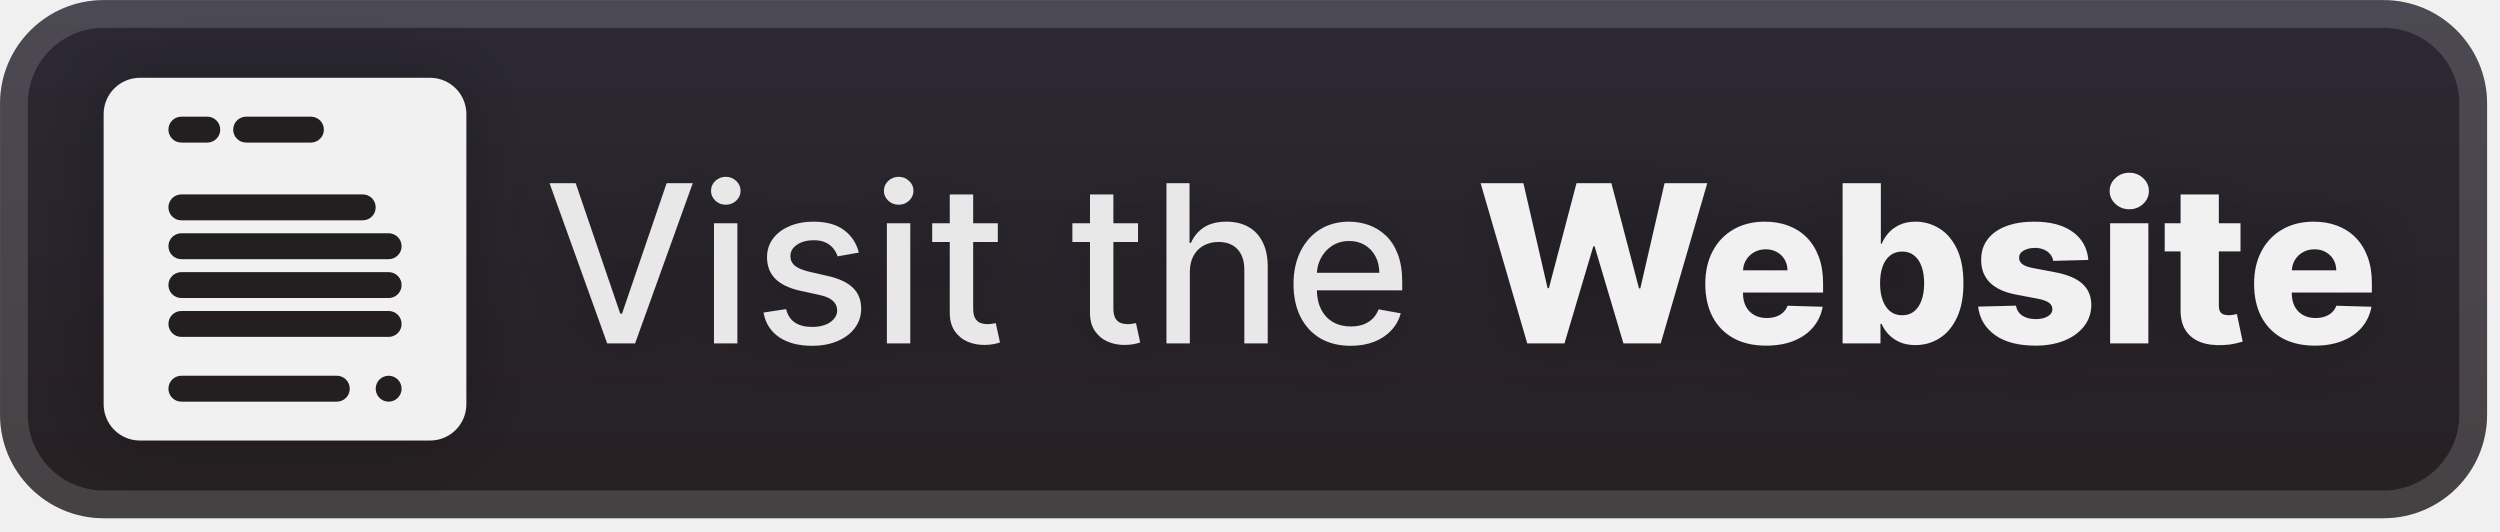
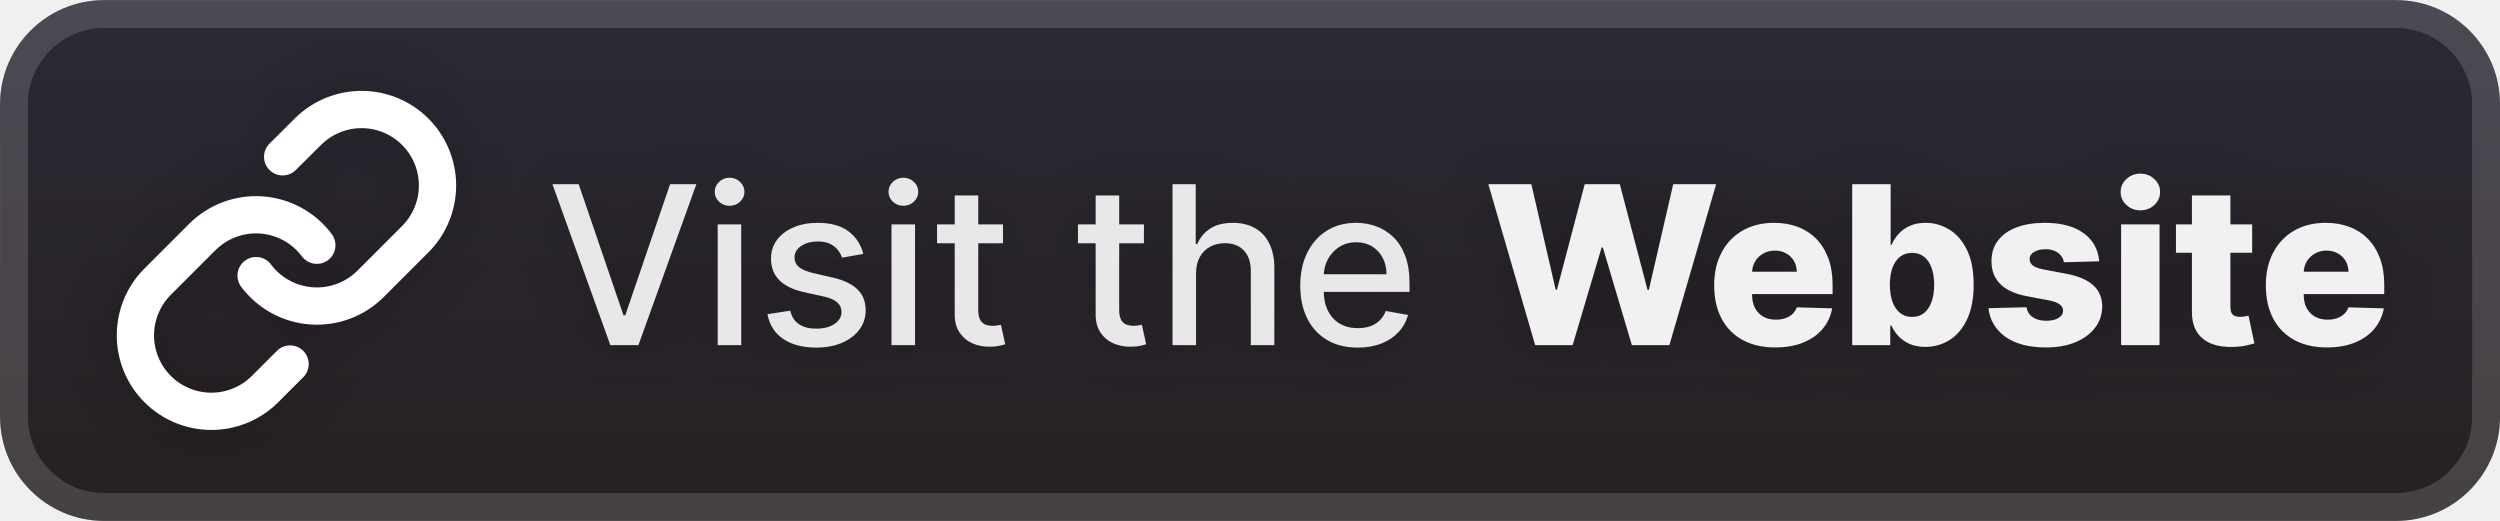
- <svg xmlns="http://www.w3.org/2000/svg" width="193" height="41" viewBox="0 0 193 41" fill="none">
+ <svg xmlns="http://www.w3.org/2000/svg" width="192" height="40" viewBox="0 0 192 40" fill="none">
  <g clip-path="url(#clip0_4_124)">
    <rect x="0.002" y="0.007" width="192.001" height="40.001" rx="8" fill="url(#paint0_linear_4_124)" />
    <g filter="url(#filter0_d_4_124)">
-       <path d="M36.003 11.369V31.208C36.003 32.755 34.749 34.008 33.203 34.008H10.802C9.255 34.008 8.002 32.755 8.002 31.208V8.807C8.002 7.261 9.255 6.007 10.802 6.007H29.192H33.203C34.749 6.007 36.003 7.261 36.003 8.807V11.369Z" fill="#F1F1F1" />
-       <path d="M28.003 15.007H14.002C13.449 15.007 13.002 15.455 13.002 16.008C13.002 16.56 13.449 17.008 14.002 17.008H28.003C28.555 17.008 29.003 16.56 29.003 16.008C29.003 15.455 28.555 15.007 28.003 15.007Z" fill="#231F20" />
-       <path d="M30.003 18.008H14.002C13.449 18.008 13.002 18.455 13.002 19.008C13.002 19.56 13.449 20.008 14.002 20.008H30.003C30.555 20.008 31.003 19.56 31.003 19.008C31.003 18.455 30.555 18.008 30.003 18.008Z" fill="#231F20" />
-       <path d="M30.003 21.008H14.002C13.449 21.008 13.002 21.456 13.002 22.008C13.002 22.56 13.449 23.008 14.002 23.008H30.003C30.555 23.008 31.003 22.56 31.003 22.008C31.003 21.456 30.555 21.008 30.003 21.008Z" fill="#231F20" />
-       <path d="M30.003 24.008H14.002C13.449 24.008 13.002 24.456 13.002 25.008C13.002 25.56 13.449 26.008 14.002 26.008H30.003C30.555 26.008 31.003 25.56 31.003 25.008C31.003 24.456 30.555 24.008 30.003 24.008Z" fill="#231F20" />
-       <path d="M26.002 29.008H14.002C13.449 29.008 13.002 29.456 13.002 30.008C13.002 30.561 13.449 31.008 14.002 31.008H26.002C26.555 31.008 27.002 30.561 27.002 30.008C27.002 29.456 26.555 29.008 26.002 29.008Z" fill="#231F20" />
-       <path d="M29.003 30.008C29.003 30.561 29.451 31.008 30.003 31.008C30.555 31.008 31.003 30.561 31.003 30.008C31.003 29.456 30.555 29.008 30.003 29.008C29.451 29.008 29.003 29.456 29.003 30.008Z" fill="#231F20" />
-       <path d="M16.002 9.007H14.002C13.449 9.007 13.002 9.455 13.002 10.007C13.002 10.559 13.449 11.007 14.002 11.007H16.002C16.554 11.007 17.002 10.559 17.002 10.007C17.002 9.455 16.554 9.007 16.002 9.007Z" fill="#231F20" />
-       <path d="M24.003 9.007H19.002C18.45 9.007 18.002 9.455 18.002 10.007C18.002 10.559 18.45 11.007 19.002 11.007H24.003C24.555 11.007 25.003 10.559 25.003 10.007C25.003 9.455 24.555 9.007 24.003 9.007Z" fill="#231F20" />
+       <g clip-path="url(#clip1_4_124)">
+         <path d="M19.667 21.167C20.168 21.836 20.807 22.391 21.541 22.792C22.275 23.193 23.087 23.431 23.921 23.491C24.756 23.551 25.593 23.43 26.377 23.138C27.16 22.846 27.872 22.388 28.463 21.797L31.963 18.297C33.026 17.196 33.614 15.723 33.601 14.193C33.587 12.664 32.974 11.201 31.892 10.119C30.811 9.038 29.348 8.424 27.818 8.411C26.289 8.398 24.815 8.986 23.715 10.048L21.708 12.043" stroke="white" stroke-width="2.86" stroke-linecap="round" stroke-linejoin="round" />
+         <path d="M24.333 18.833C23.832 18.163 23.193 17.609 22.459 17.208C21.725 16.807 20.913 16.569 20.079 16.509C19.245 16.449 18.407 16.57 17.623 16.862C16.84 17.154 16.128 17.612 15.537 18.203L12.037 21.703C10.974 22.803 10.386 24.277 10.399 25.806C10.413 27.336 11.026 28.799 12.108 29.881C13.189 30.962 14.652 31.576 16.182 31.589C17.711 31.602 19.185 31.014 20.285 29.952L22.28 27.957" stroke="white" stroke-width="2.86" stroke-linecap="round" stroke-linejoin="round" />
+       </g>
    </g>
    <g filter="url(#filter1_d_4_124)">
      <path d="M44.442 14.144L47.883 24.214H48.022L51.463 14.144H53.48L49.03 26.508H46.875L42.426 14.144H44.442ZM55.12 26.508V17.235H56.925V26.508H55.12ZM56.032 15.804C55.718 15.804 55.448 15.7 55.223 15.49C55.001 15.277 54.891 15.023 54.891 14.73C54.891 14.432 55.001 14.178 55.223 13.969C55.448 13.756 55.718 13.649 56.032 13.649C56.346 13.649 56.613 13.756 56.835 13.969C57.06 14.178 57.173 14.432 57.173 14.73C57.173 15.023 57.06 15.277 56.835 15.49C56.613 15.7 56.346 15.804 56.032 15.804ZM66.302 19.499L64.666 19.789C64.598 19.579 64.489 19.38 64.34 19.191C64.195 19.002 63.998 18.847 63.748 18.726C63.499 18.605 63.187 18.545 62.813 18.545C62.302 18.545 61.875 18.66 61.533 18.889C61.191 19.114 61.02 19.406 61.02 19.764C61.02 20.074 61.134 20.324 61.364 20.513C61.593 20.702 61.964 20.857 62.475 20.978L63.948 21.316C64.801 21.513 65.437 21.817 65.855 22.227C66.274 22.638 66.483 23.171 66.483 23.827C66.483 24.383 66.322 24.878 66 25.312C65.682 25.743 65.237 26.081 64.666 26.326C64.099 26.572 63.441 26.695 62.692 26.695C61.654 26.695 60.806 26.473 60.15 26.031C59.494 25.584 59.092 24.95 58.943 24.129L60.688 23.863C60.796 24.318 61.02 24.662 61.358 24.896C61.696 25.125 62.137 25.24 62.68 25.24C63.272 25.24 63.744 25.117 64.099 24.872C64.453 24.622 64.63 24.318 64.63 23.96C64.63 23.67 64.521 23.427 64.304 23.23C64.091 23.032 63.763 22.884 63.32 22.783L61.75 22.439C60.885 22.242 60.245 21.928 59.831 21.497C59.42 21.066 59.215 20.521 59.215 19.861C59.215 19.314 59.368 18.835 59.673 18.424C59.979 18.014 60.402 17.694 60.941 17.464C61.481 17.231 62.098 17.114 62.795 17.114C63.797 17.114 64.586 17.331 65.161 17.766C65.737 18.197 66.117 18.774 66.302 19.499ZM68.468 26.508V17.235H70.273V26.508H68.468ZM69.379 15.804C69.066 15.804 68.796 15.7 68.57 15.49C68.349 15.277 68.238 15.023 68.238 14.73C68.238 14.432 68.349 14.178 68.57 13.969C68.796 13.756 69.066 13.649 69.379 13.649C69.693 13.649 69.961 13.756 70.182 13.969C70.408 14.178 70.52 14.432 70.52 14.73C70.52 15.023 70.408 15.277 70.182 15.49C69.961 15.7 69.693 15.804 69.379 15.804ZM77.03 17.235V18.684H71.965V17.235H77.03ZM73.323 15.013H75.128V23.785C75.128 24.135 75.18 24.399 75.285 24.576C75.39 24.749 75.525 24.868 75.689 24.932C75.859 24.992 76.042 25.023 76.239 25.023C76.384 25.023 76.51 25.012 76.619 24.992C76.728 24.972 76.812 24.956 76.873 24.944L77.199 26.435C77.094 26.476 76.945 26.516 76.752 26.556C76.559 26.6 76.317 26.624 76.028 26.628C75.553 26.636 75.11 26.552 74.699 26.375C74.289 26.198 73.957 25.924 73.703 25.554C73.45 25.184 73.323 24.719 73.323 24.159V15.013ZM87.854 17.235V18.684H82.789V17.235H87.854ZM84.147 15.013H85.952V23.785C85.952 24.135 86.005 24.399 86.109 24.576C86.214 24.749 86.349 24.868 86.514 24.932C86.683 24.992 86.866 25.023 87.063 25.023C87.208 25.023 87.335 25.012 87.443 24.992C87.552 24.972 87.637 24.956 87.697 24.944L88.023 26.435C87.918 26.476 87.769 26.516 87.576 26.556C87.383 26.6 87.141 26.624 86.852 26.628C86.377 26.636 85.934 26.552 85.524 26.375C85.113 26.198 84.781 25.924 84.528 25.554C84.274 25.184 84.147 24.719 84.147 24.159V15.013ZM91.855 21.002V26.508H90.05V14.144H91.831V18.744H91.945C92.163 18.245 92.495 17.849 92.942 17.555C93.388 17.261 93.972 17.114 94.692 17.114C95.328 17.114 95.883 17.245 96.358 17.507C96.837 17.768 97.208 18.159 97.469 18.678C97.735 19.193 97.868 19.837 97.868 20.61V26.508H96.063V20.827C96.063 20.147 95.888 19.619 95.537 19.245C95.187 18.867 94.7 18.678 94.076 18.678C93.65 18.678 93.267 18.768 92.93 18.949C92.595 19.131 92.332 19.396 92.139 19.746C91.95 20.092 91.855 20.511 91.855 21.002ZM104.273 26.695C103.359 26.695 102.572 26.5 101.912 26.109C101.256 25.715 100.749 25.161 100.391 24.449C100.037 23.733 99.86 22.893 99.86 21.932C99.86 20.982 100.037 20.145 100.391 19.42C100.749 18.696 101.248 18.13 101.888 17.724C102.532 17.317 103.285 17.114 104.146 17.114C104.669 17.114 105.176 17.201 105.667 17.374C106.158 17.547 106.599 17.819 106.989 18.189C107.38 18.559 107.688 19.04 107.913 19.632C108.138 20.219 108.251 20.934 108.251 21.775V22.415H100.88V21.062H106.482C106.482 20.587 106.386 20.167 106.193 19.801C105.999 19.43 105.728 19.139 105.378 18.925C105.031 18.712 104.625 18.605 104.158 18.605C103.651 18.605 103.208 18.73 102.83 18.98C102.456 19.225 102.166 19.547 101.961 19.945C101.759 20.34 101.659 20.768 101.659 21.231V22.288C101.659 22.908 101.768 23.435 101.985 23.869C102.206 24.304 102.514 24.636 102.908 24.866C103.303 25.091 103.764 25.204 104.291 25.204C104.633 25.204 104.945 25.155 105.227 25.059C105.508 24.958 105.752 24.809 105.957 24.612C106.162 24.415 106.319 24.171 106.428 23.882L108.136 24.189C108 24.693 107.754 25.133 107.4 25.512C107.05 25.886 106.609 26.178 106.078 26.387C105.551 26.592 104.949 26.695 104.273 26.695Z" fill="#E8E8E8" />
      <path d="M117.903 26.508L114.305 14.144H117.607L119.473 22.246H119.576L121.707 14.144H124.399L126.53 22.264H126.633L128.504 14.144H131.8L128.208 26.508H125.329L123.101 19.01H123.004L120.777 26.508H117.903ZM136.34 26.683C135.37 26.683 134.533 26.492 133.829 26.109C133.128 25.723 132.589 25.174 132.211 24.461C131.837 23.745 131.649 22.893 131.649 21.907C131.649 20.95 131.839 20.113 132.217 19.396C132.595 18.676 133.128 18.116 133.817 17.718C134.505 17.315 135.316 17.114 136.25 17.114C136.91 17.114 137.513 17.217 138.061 17.422C138.608 17.627 139.081 17.931 139.479 18.334C139.878 18.736 140.188 19.233 140.409 19.825C140.63 20.412 140.741 21.087 140.741 21.847V22.584H132.682V20.869H137.994C137.99 20.555 137.916 20.276 137.771 20.03C137.626 19.785 137.427 19.593 137.173 19.456C136.924 19.316 136.636 19.245 136.31 19.245C135.98 19.245 135.684 19.32 135.422 19.469C135.161 19.613 134.954 19.813 134.801 20.066C134.648 20.316 134.567 20.599 134.559 20.918V22.662C134.559 23.04 134.634 23.372 134.783 23.658C134.931 23.94 135.143 24.159 135.416 24.316C135.69 24.473 136.016 24.552 136.394 24.552C136.656 24.552 136.893 24.515 137.107 24.443C137.32 24.371 137.503 24.264 137.656 24.123C137.809 23.982 137.924 23.809 138 23.604L140.711 23.682C140.598 24.29 140.351 24.819 139.968 25.27C139.59 25.717 139.093 26.065 138.477 26.314C137.861 26.56 137.149 26.683 136.34 26.683ZM142.249 26.508V14.144H145.201V18.823H145.261C145.382 18.541 145.553 18.269 145.774 18.008C146 17.746 146.285 17.533 146.632 17.368C146.982 17.199 147.4 17.114 147.887 17.114C148.531 17.114 149.133 17.283 149.692 17.621C150.256 17.959 150.71 18.48 151.057 19.185C151.403 19.889 151.576 20.787 151.576 21.877C151.576 22.928 151.409 23.807 151.075 24.515C150.745 25.224 150.298 25.755 149.734 26.109C149.175 26.463 148.553 26.64 147.869 26.64C147.402 26.64 146.998 26.564 146.656 26.411C146.314 26.258 146.026 26.057 145.792 25.807C145.563 25.558 145.386 25.29 145.261 25.005H145.171V26.508H142.249ZM145.14 21.871C145.14 22.37 145.207 22.805 145.34 23.175C145.476 23.546 145.672 23.833 145.925 24.039C146.183 24.24 146.491 24.34 146.849 24.34C147.211 24.34 147.519 24.24 147.772 24.039C148.026 23.833 148.217 23.546 148.346 23.175C148.479 22.805 148.545 22.37 148.545 21.871C148.545 21.372 148.479 20.94 148.346 20.573C148.217 20.207 148.026 19.923 147.772 19.722C147.523 19.521 147.215 19.42 146.849 19.42C146.487 19.42 146.179 19.519 145.925 19.716C145.672 19.913 145.476 20.195 145.34 20.561C145.207 20.927 145.14 21.364 145.14 21.871ZM161.218 20.066L158.508 20.139C158.479 19.945 158.403 19.774 158.278 19.626C158.153 19.473 157.991 19.354 157.789 19.269C157.592 19.181 157.363 19.137 157.101 19.137C156.759 19.137 156.467 19.205 156.226 19.342C155.988 19.479 155.872 19.664 155.876 19.897C155.872 20.078 155.944 20.235 156.093 20.368C156.246 20.501 156.517 20.608 156.908 20.688L158.695 21.026C159.62 21.203 160.309 21.497 160.759 21.907C161.214 22.318 161.444 22.861 161.448 23.538C161.444 24.173 161.254 24.727 160.88 25.198C160.51 25.669 160.003 26.035 159.359 26.296C158.715 26.554 157.978 26.683 157.149 26.683C155.825 26.683 154.781 26.411 154.016 25.868C153.256 25.32 152.821 24.588 152.712 23.67L155.628 23.598C155.692 23.936 155.859 24.194 156.129 24.371C156.399 24.548 156.743 24.636 157.161 24.636C157.54 24.636 157.848 24.566 158.085 24.425C158.323 24.284 158.443 24.097 158.447 23.863C158.443 23.654 158.351 23.487 158.17 23.362C157.988 23.234 157.705 23.133 157.318 23.061L155.7 22.753C154.771 22.584 154.079 22.272 153.624 21.817C153.169 21.358 152.944 20.775 152.948 20.066C152.944 19.447 153.109 18.917 153.443 18.479C153.777 18.036 154.252 17.698 154.867 17.464C155.483 17.231 156.21 17.114 157.047 17.114C158.302 17.114 159.292 17.378 160.017 17.905C160.741 18.428 161.142 19.149 161.218 20.066ZM162.901 26.508V17.235H165.853V26.508H162.901ZM164.38 16.154C163.966 16.154 163.609 16.017 163.312 15.744C163.014 15.466 162.865 15.132 162.865 14.742C162.865 14.355 163.014 14.025 163.312 13.752C163.609 13.474 163.966 13.335 164.38 13.335C164.799 13.335 165.155 13.474 165.449 13.752C165.746 14.025 165.895 14.355 165.895 14.742C165.895 15.132 165.746 15.466 165.449 15.744C165.155 16.017 164.799 16.154 164.38 16.154ZM172.966 17.235V19.408H167.116V17.235H172.966ZM168.342 15.013H171.294V23.592C171.294 23.773 171.322 23.92 171.378 24.032C171.439 24.141 171.525 24.22 171.638 24.268C171.751 24.312 171.886 24.334 172.042 24.334C172.155 24.334 172.274 24.324 172.399 24.304C172.527 24.28 172.624 24.26 172.688 24.244L173.135 26.375C172.994 26.415 172.795 26.465 172.537 26.526C172.284 26.586 171.98 26.624 171.626 26.64C170.934 26.673 170.34 26.592 169.845 26.399C169.354 26.202 168.978 25.896 168.716 25.481C168.459 25.067 168.334 24.546 168.342 23.918V15.013ZM178.707 26.683C177.737 26.683 176.9 26.492 176.196 26.109C175.496 25.723 174.956 25.174 174.578 24.461C174.204 23.745 174.017 22.893 174.017 21.907C174.017 20.95 174.206 20.113 174.584 19.396C174.962 18.676 175.496 18.116 176.184 17.718C176.872 17.315 177.683 17.114 178.617 17.114C179.277 17.114 179.88 17.217 180.428 17.422C180.975 17.627 181.448 17.931 181.846 18.334C182.245 18.736 182.555 19.233 182.776 19.825C182.997 20.412 183.108 21.087 183.108 21.847V22.584H175.049V20.869H180.361C180.357 20.555 180.283 20.276 180.138 20.03C179.993 19.785 179.794 19.593 179.54 19.456C179.291 19.316 179.003 19.245 178.677 19.245C178.347 19.245 178.051 19.32 177.79 19.469C177.528 19.613 177.321 19.813 177.168 20.066C177.015 20.316 176.934 20.599 176.926 20.918V22.662C176.926 23.04 177.001 23.372 177.15 23.658C177.299 23.94 177.51 24.159 177.784 24.316C178.057 24.473 178.383 24.552 178.762 24.552C179.023 24.552 179.261 24.515 179.474 24.443C179.687 24.371 179.87 24.264 180.023 24.123C180.176 23.982 180.291 23.809 180.367 23.604L183.078 23.682C182.965 24.29 182.718 24.819 182.335 25.27C181.957 25.717 181.46 26.065 180.844 26.314C180.229 26.56 179.516 26.683 178.707 26.683Z" fill="#F1F1F1" />
    </g>
  </g>
  <rect x="1.073" y="1.078" width="189.858" height="37.858" rx="6.929" stroke="white" stroke-opacity="0.15" stroke-width="2.143" />
  <defs>
-     <filter id="filter0_d_4_124" x="2.401" y="0.407" width="39.202" height="39.202" filterUnits="userSpaceOnUse" color-interpolation-filters="sRGB">
+     <filter id="filter0_d_4_124" x="2.4" y="0.4" width="39.204" height="39.209" filterUnits="userSpaceOnUse" color-interpolation-filters="sRGB">
      <feFlood flood-opacity="0" result="BackgroundImageFix" />
      <feColorMatrix in="SourceAlpha" type="matrix" values="0 0 0 0 0 0 0 0 0 0 0 0 0 0 0 0 0 0 127 0" result="hardAlpha" />
      <feOffset />
      <feGaussianBlur stdDeviation="2.8" />
      <feComposite in2="hardAlpha" operator="out" />
      <feColorMatrix type="matrix" values="0 0 0 0 0 0 0 0 0 0 0 0 0 0 0 0 0 0 0.25 0" />
      <feBlend mode="normal" in2="BackgroundImageFix" result="effect1_dropShadow_4_124" />
      <feBlend mode="normal" in="SourceGraphic" in2="effect1_dropShadow_4_124" result="shape" />
    </filter>
    <filter id="filter1_d_4_124" x="36.289" y="3.793" width="153.429" height="32.429" filterUnits="userSpaceOnUse" color-interpolation-filters="sRGB">
      <feFlood flood-opacity="0" result="BackgroundImageFix" />
      <feColorMatrix in="SourceAlpha" type="matrix" values="0 0 0 0 0 0 0 0 0 0 0 0 0 0 0 0 0 0 127 0" result="hardAlpha" />
      <feOffset />
      <feGaussianBlur stdDeviation="2.857" />
      <feComposite in2="hardAlpha" operator="out" />
      <feColorMatrix type="matrix" values="0 0 0 0 0 0 0 0 0 0 0 0 0 0 0 0 0 0 0.25 0" />
      <feBlend mode="normal" in2="BackgroundImageFix" result="effect1_dropShadow_4_124" />
      <feBlend mode="normal" in="SourceGraphic" in2="effect1_dropShadow_4_124" result="shape" />
    </filter>
    <linearGradient id="paint0_linear_4_124" x1="96.003" y1="0.007" x2="96.003" y2="40.008" gradientUnits="userSpaceOnUse">
      <stop stop-color="#2C2935" />
      <stop offset="1" stop-color="#262022" />
    </linearGradient>
    <clipPath id="clip0_4_124">
      <rect x="0.002" y="0.007" width="192.001" height="40.001" rx="8" fill="white" />
    </clipPath>
+     <clipPath id="clip1_4_124">
+       <rect width="28" height="28" fill="white" transform="translate(8 5.99991)" />
+     </clipPath>
  </defs>
</svg>
